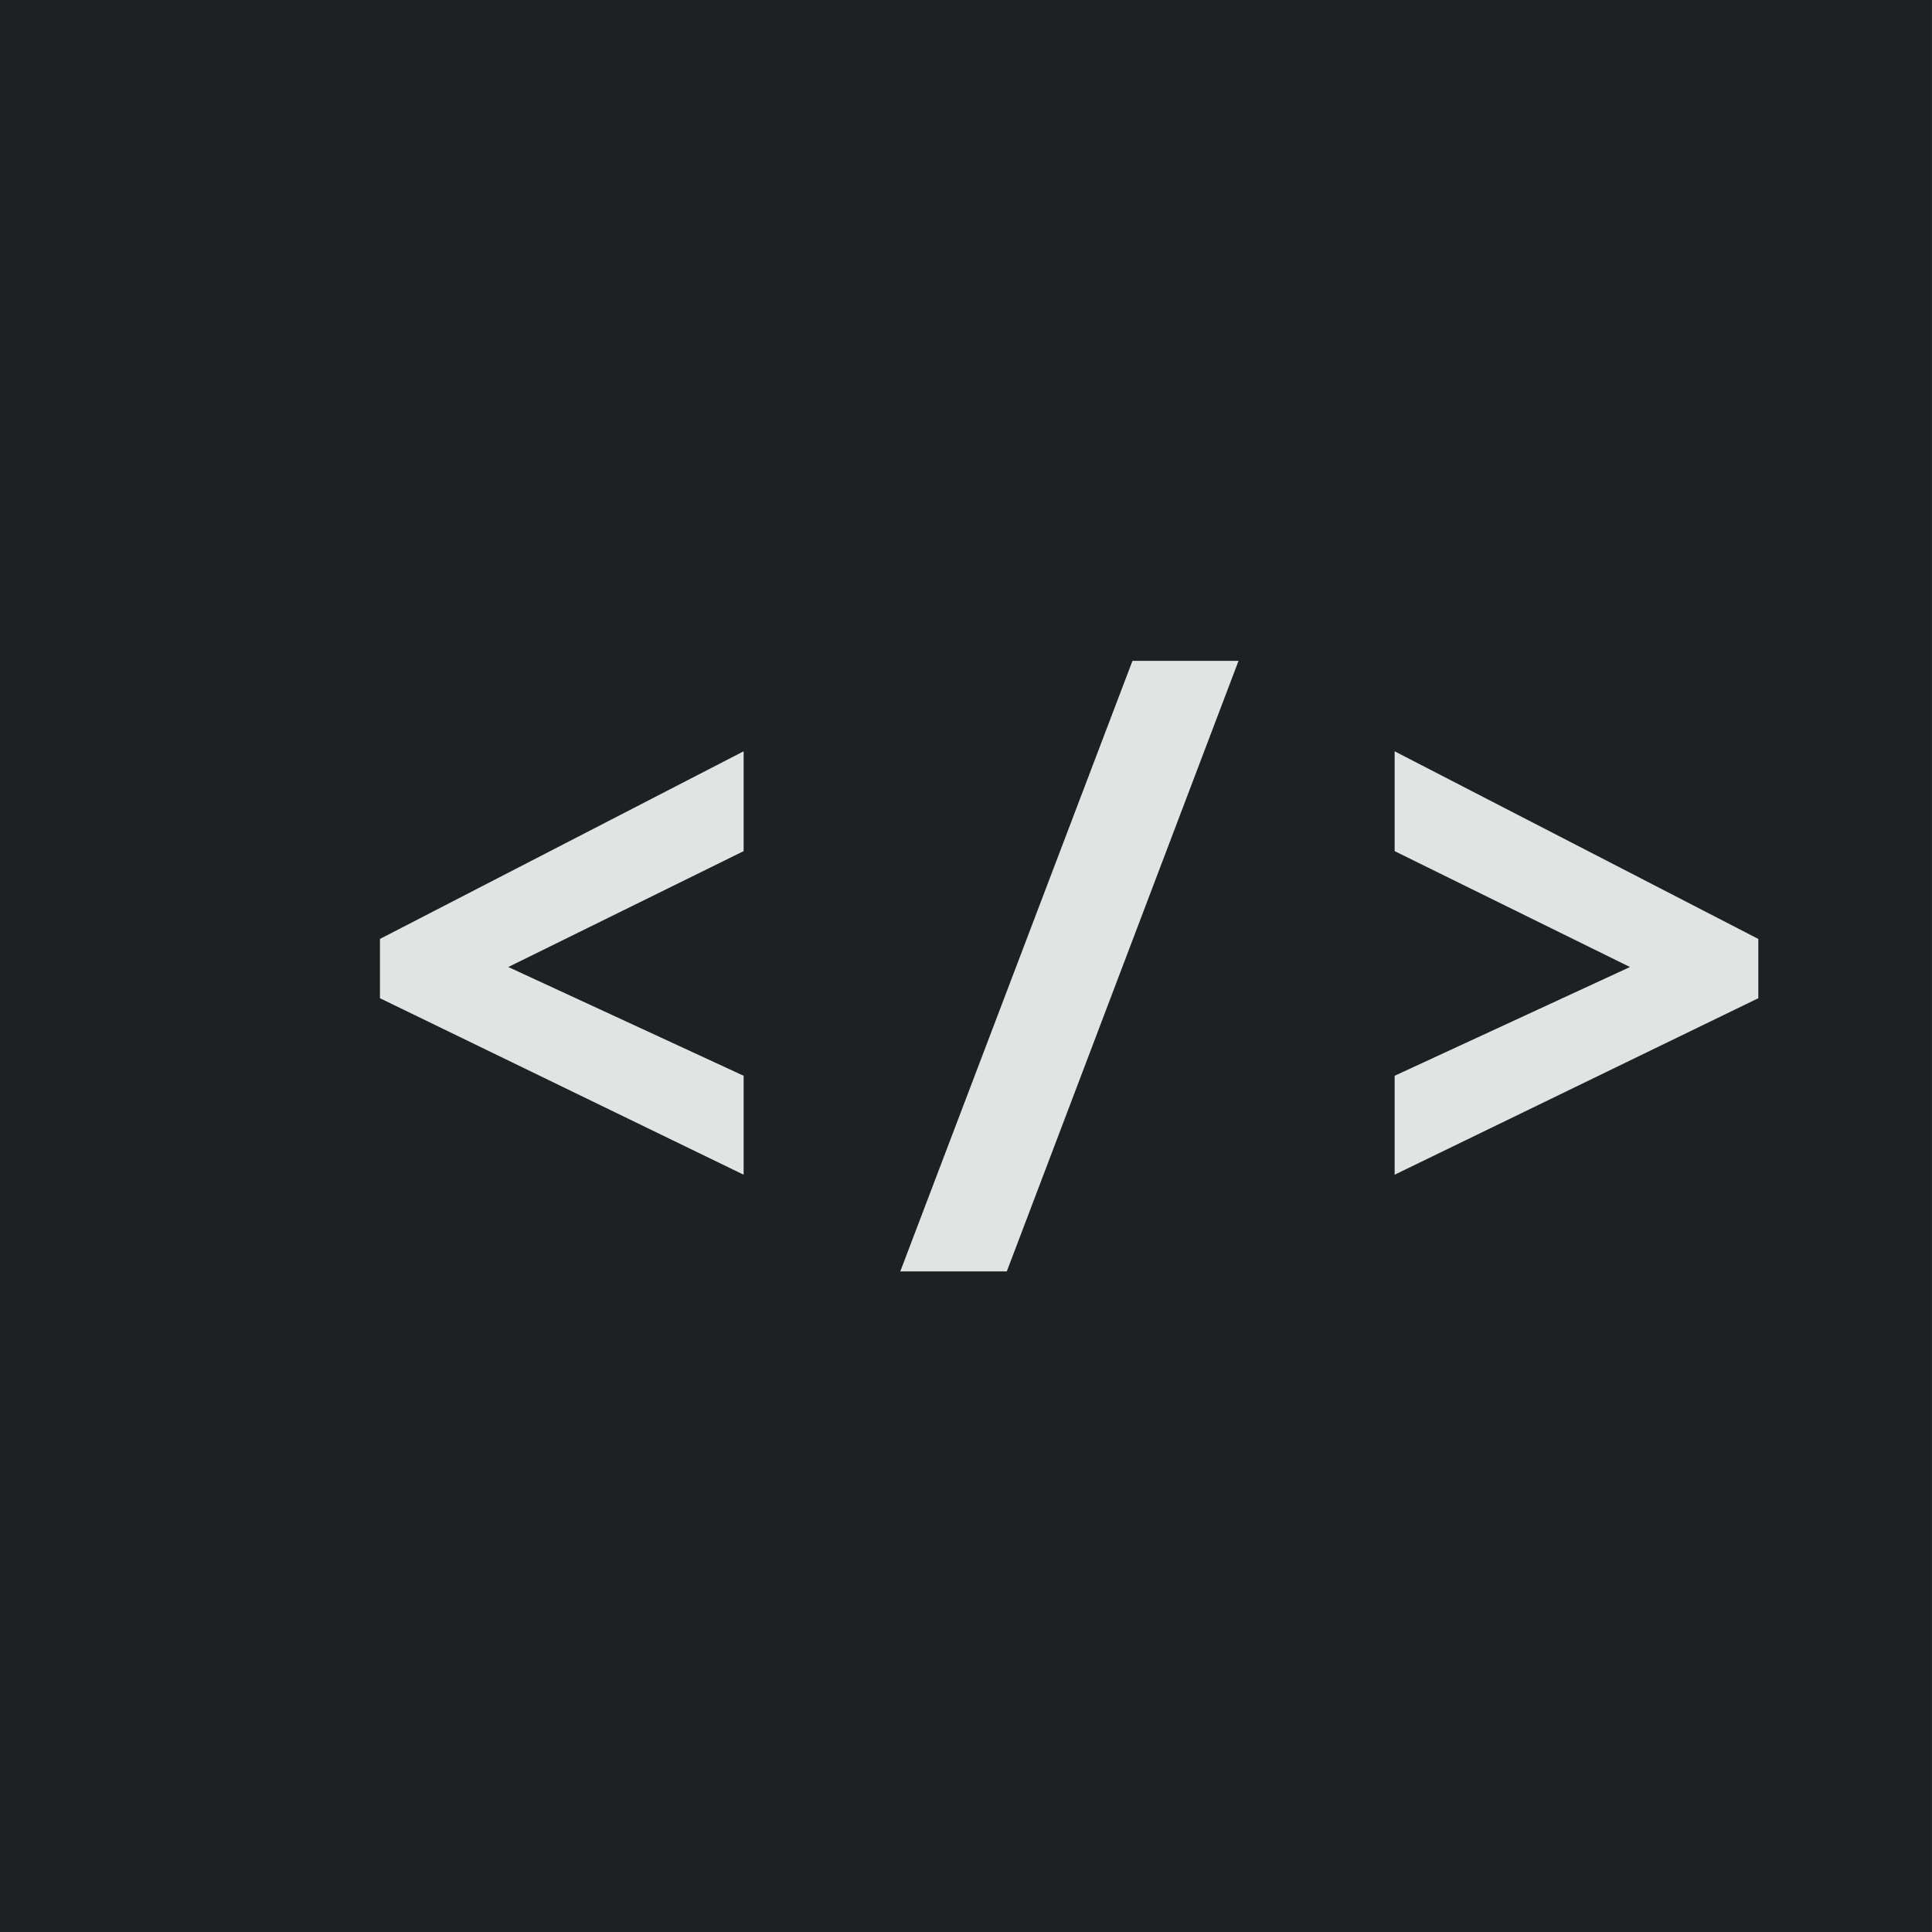
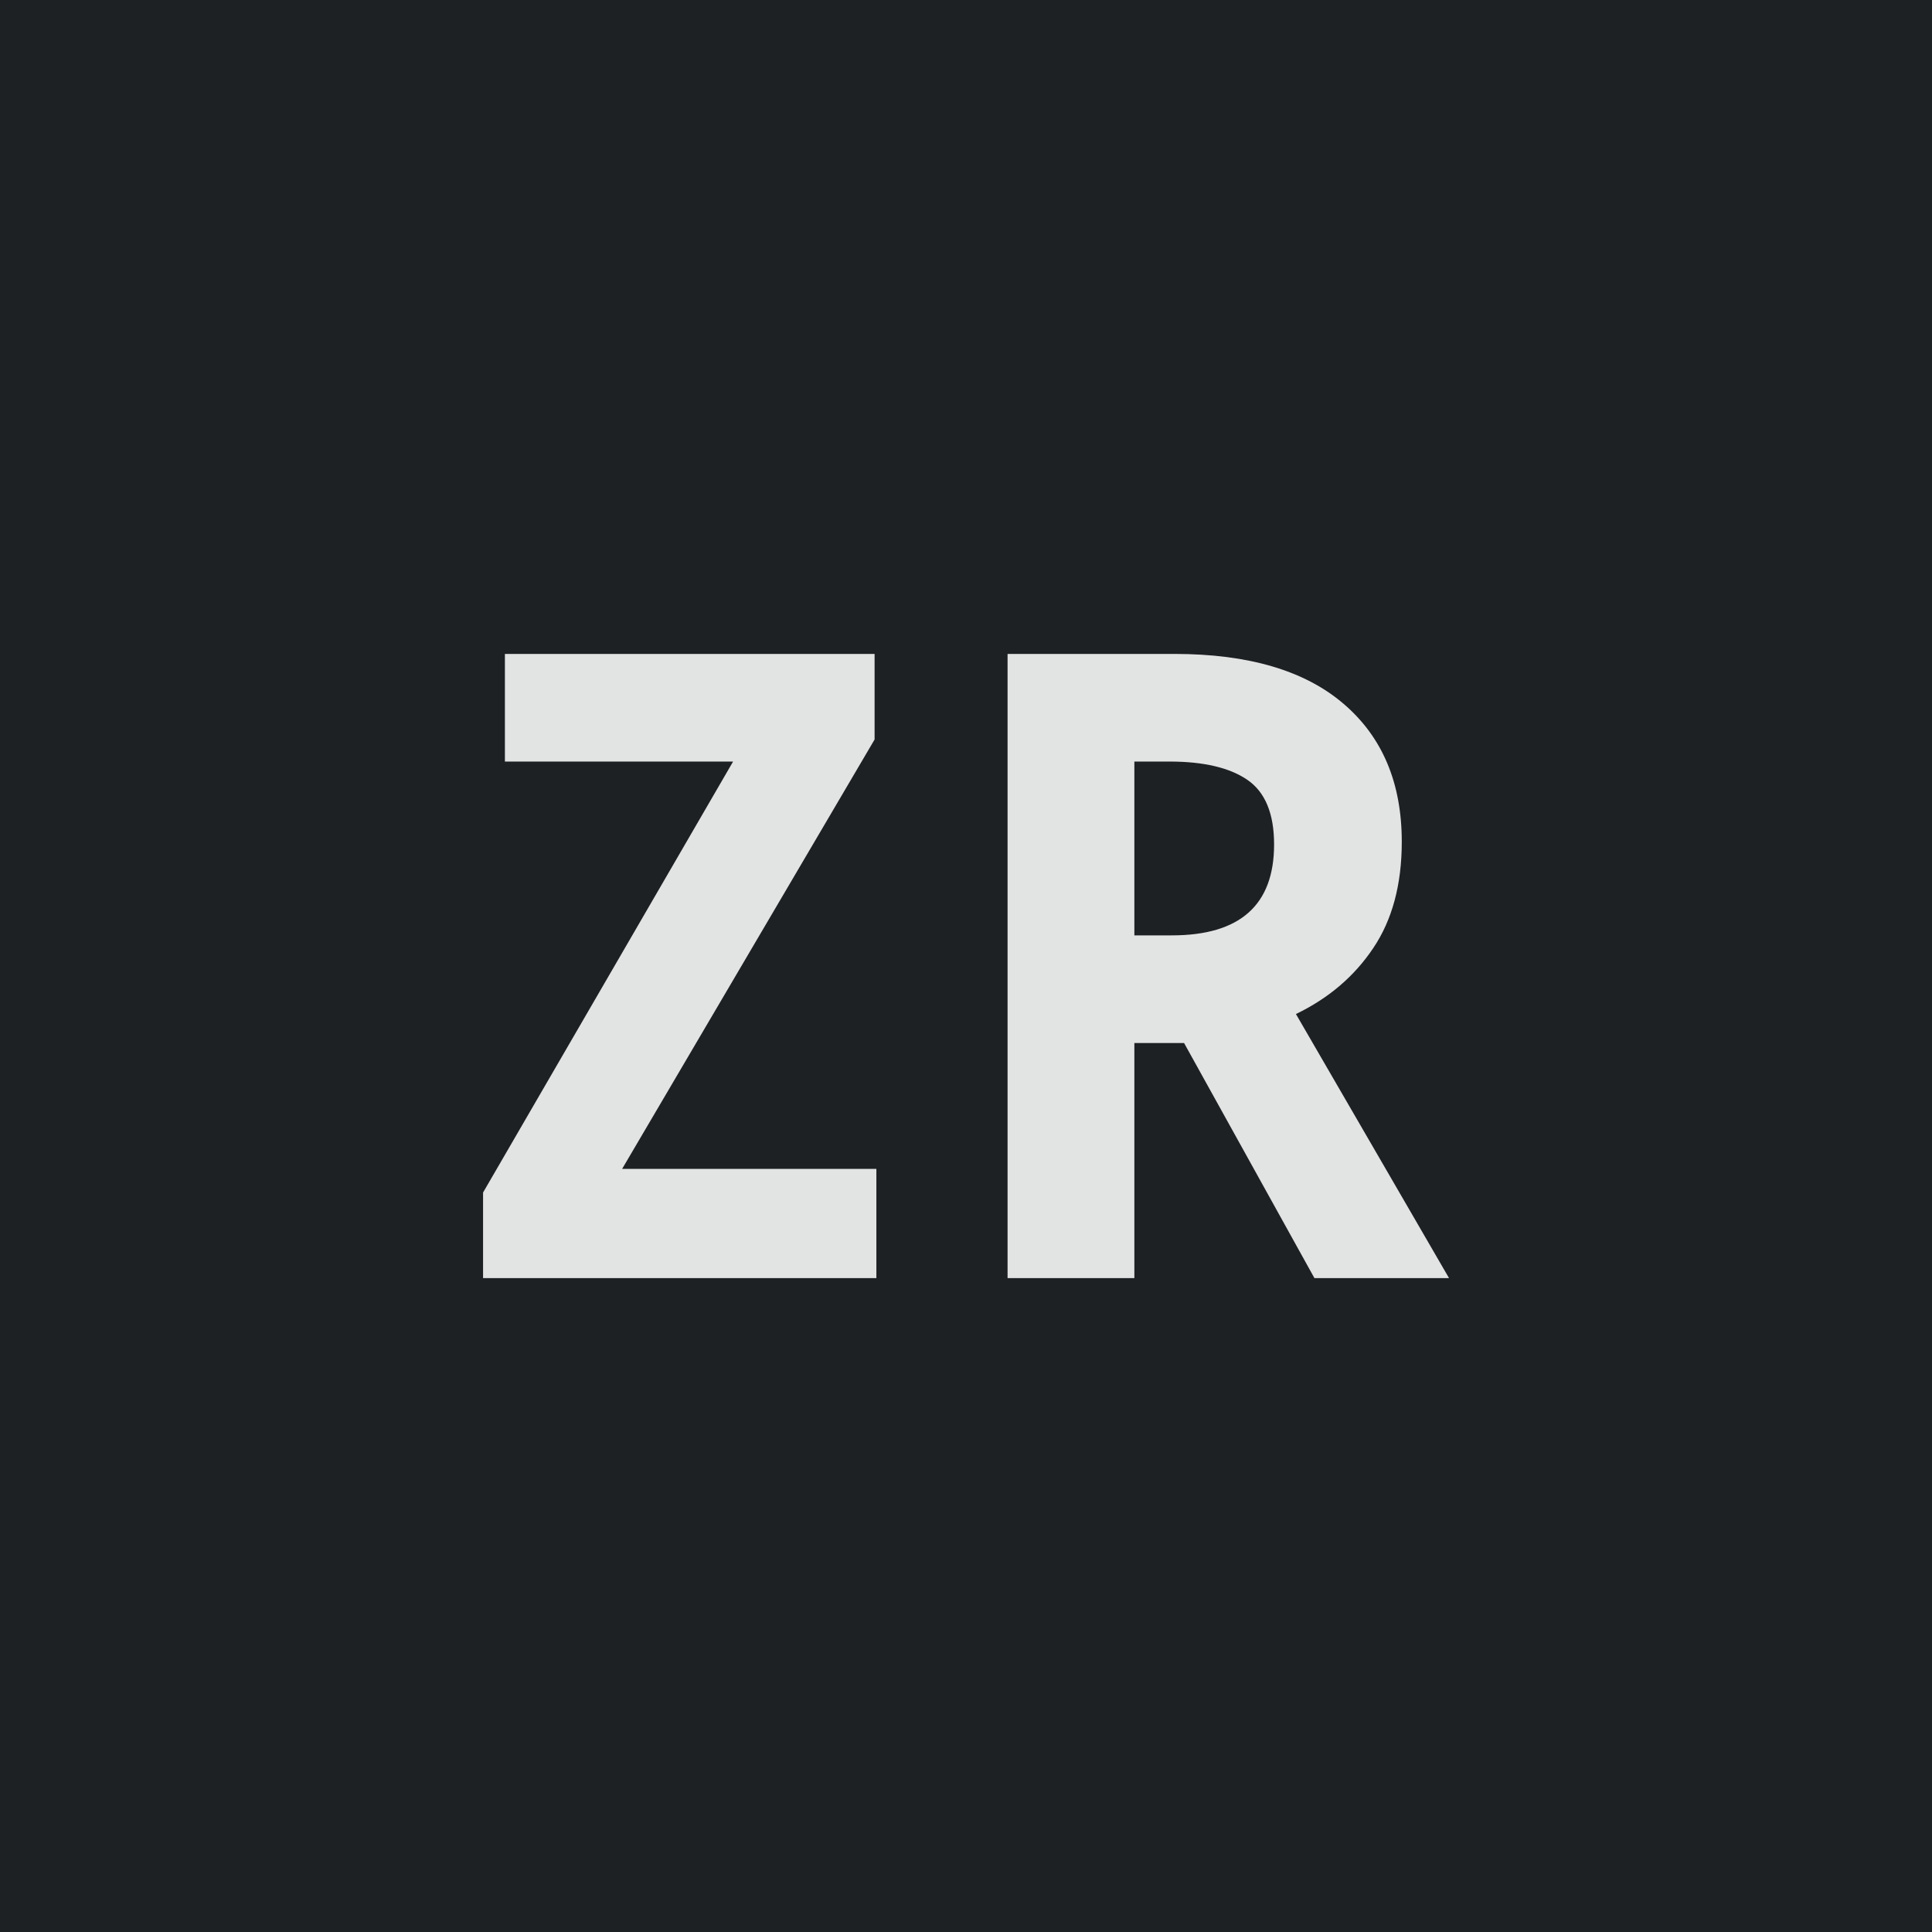
<svg xmlns="http://www.w3.org/2000/svg" width="512" height="512" viewBox="0 0 135.467 135.467" version="1.1" id="svg1">
  <defs id="defs1" />
  <g id="layer1">
-     <g id="g1" transform="scale(2)">
-       <rect style="fill:#1e2124;fill-opacity:1;stroke-width:0.066" id="rect1" width="67.733" height="67.733" x="0" y="0" />
-       <text xml:space="preserve" style="font-size:29.645px;font-family:'Noto Sans';-inkscape-font-specification:'Noto Sans';fill:#e2e3e3;fill-opacity:1;stroke-width:0.124" x="10.803" y="44.45" id="text1-5">
-         <tspan id="tspan1-3" style="font-style:normal;font-variant:normal;font-weight:bold;font-stretch:normal;font-size:29.645px;font-family:'Noto Sans Mono';-inkscape-font-specification:'Noto Sans Mono Bold';fill:#e2e3e3;fill-opacity:1;stroke-width:0.124" x="10.803" y="44.45">&lt;/&gt;</tspan>
-       </text>
-     </g>
+     <rect style="fill:#1e2124;fill-opacity:1;stroke-width:0.132" id="rect1" width="135.467" height="135.467" x="0" y="0" />
+     <text xml:space="preserve" style="font-size:61.297px;font-family:'Noto Sans';-inkscape-font-specification:'Noto Sans';fill:#e2e3e3;fill-opacity:1;stroke-width:0.255" x="28.963" y="89.616" id="text1-5">
+       <tspan id="tspan1-3" style="font-style:normal;font-variant:normal;font-weight:bold;font-stretch:normal;font-size:61.297px;font-family:'Noto Sans Mono';-inkscape-font-specification:'Noto Sans Mono Bold';fill:#e2e3e3;fill-opacity:1;stroke-width:0.255" x="28.963" y="89.616">ZR</tspan>
+     </text>
  </g>
</svg>
